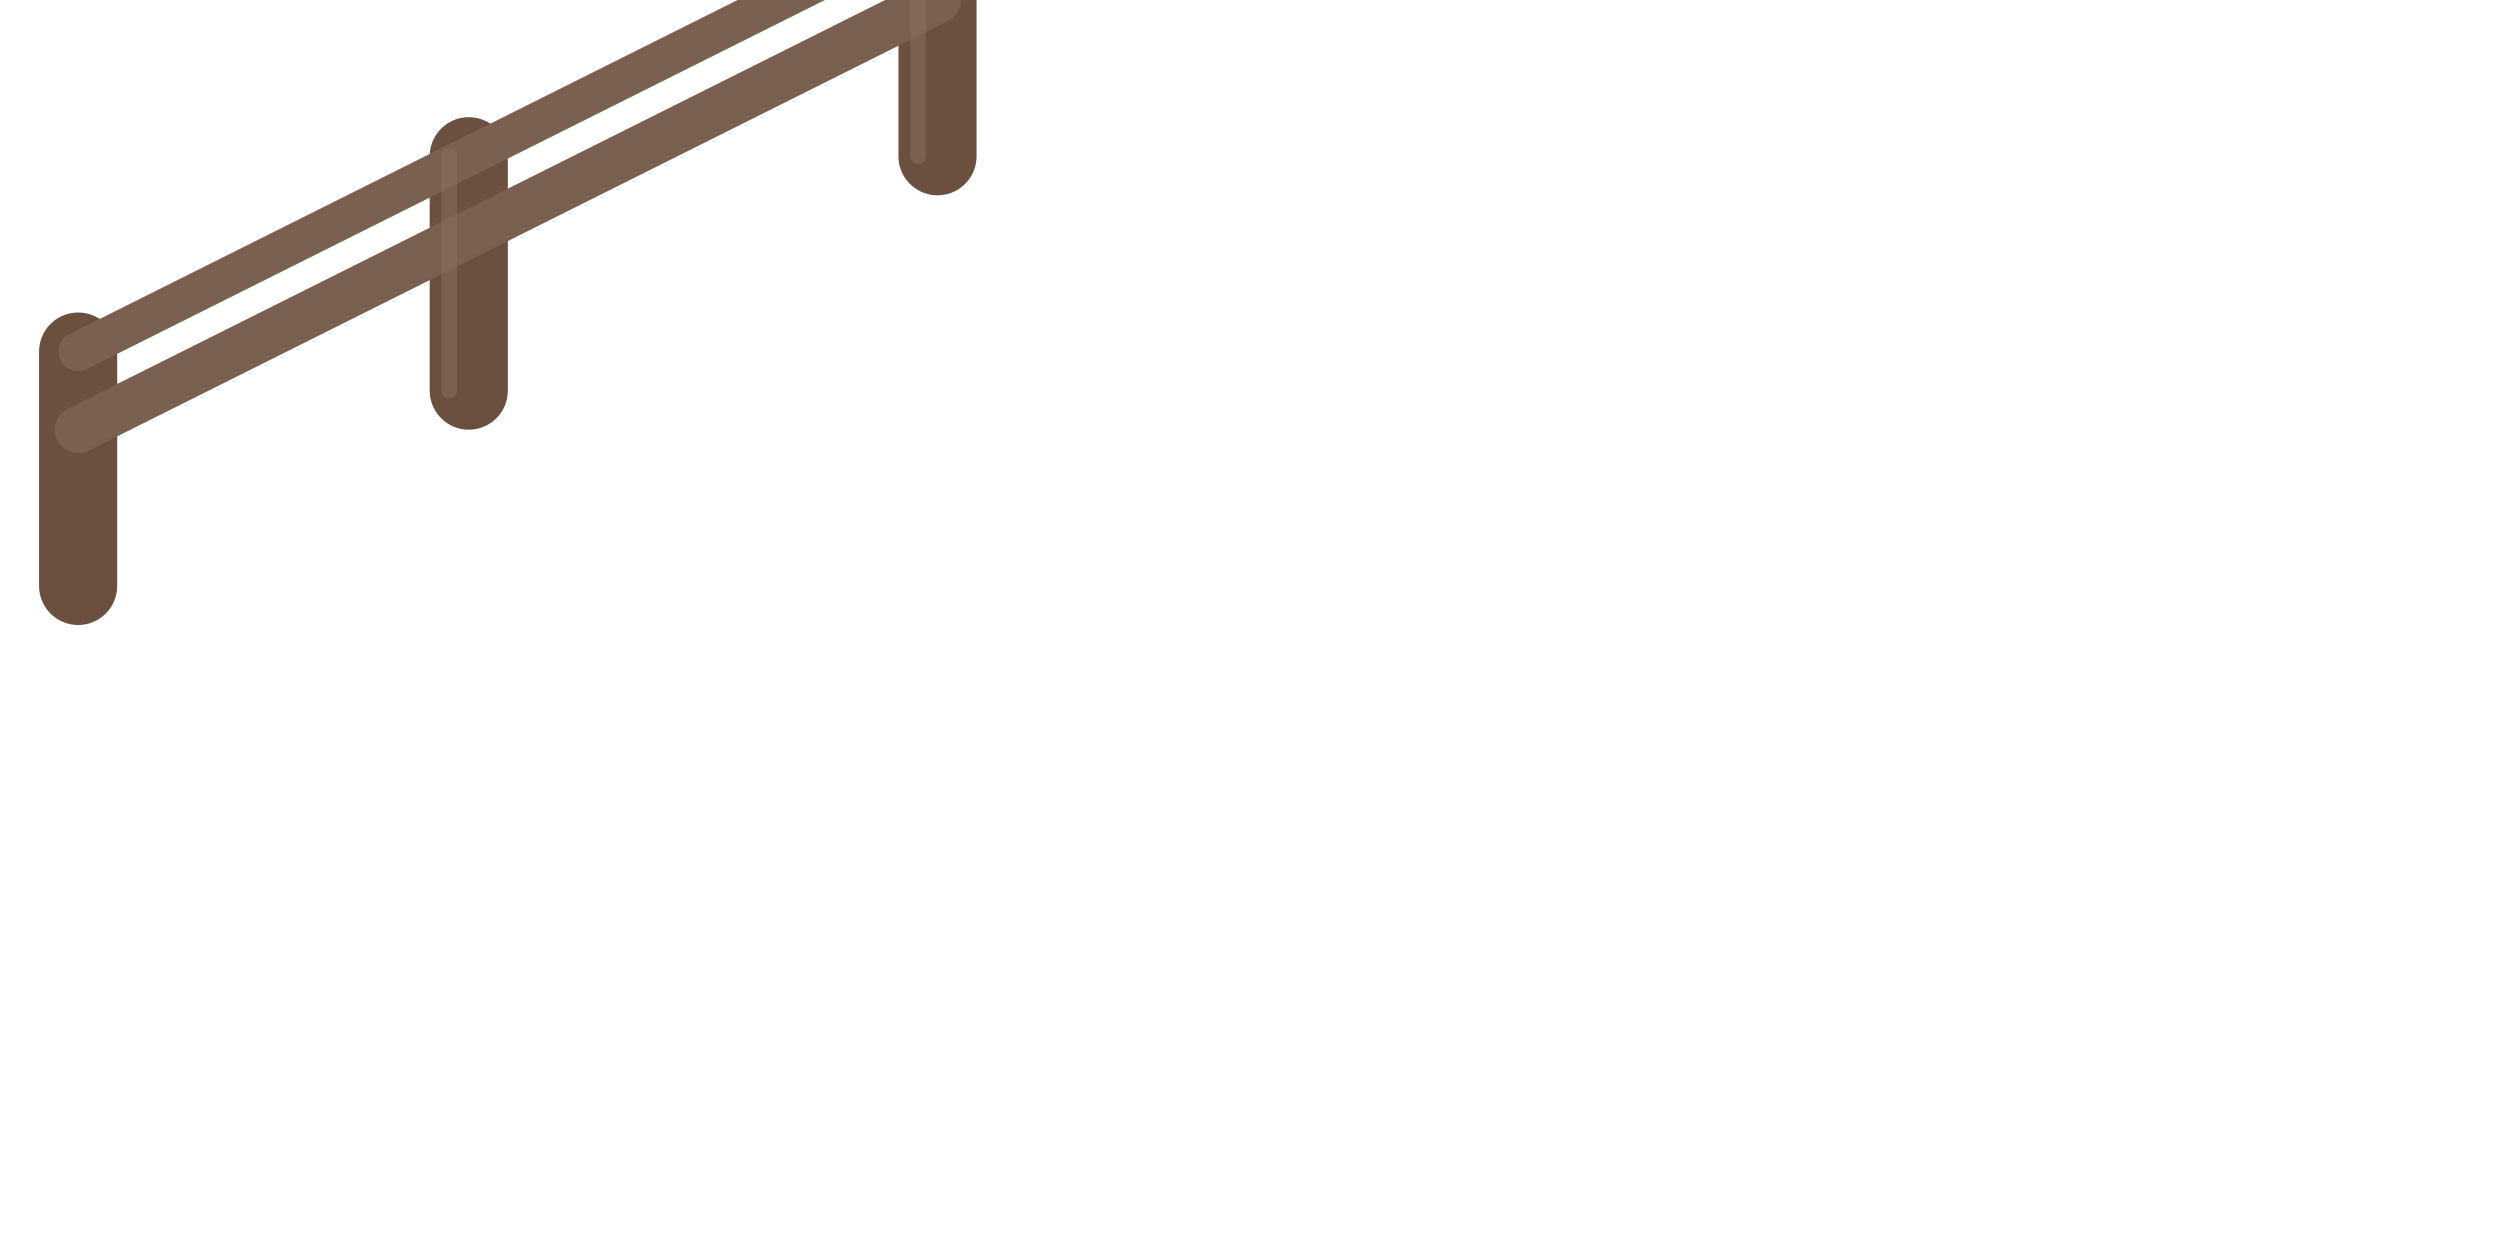
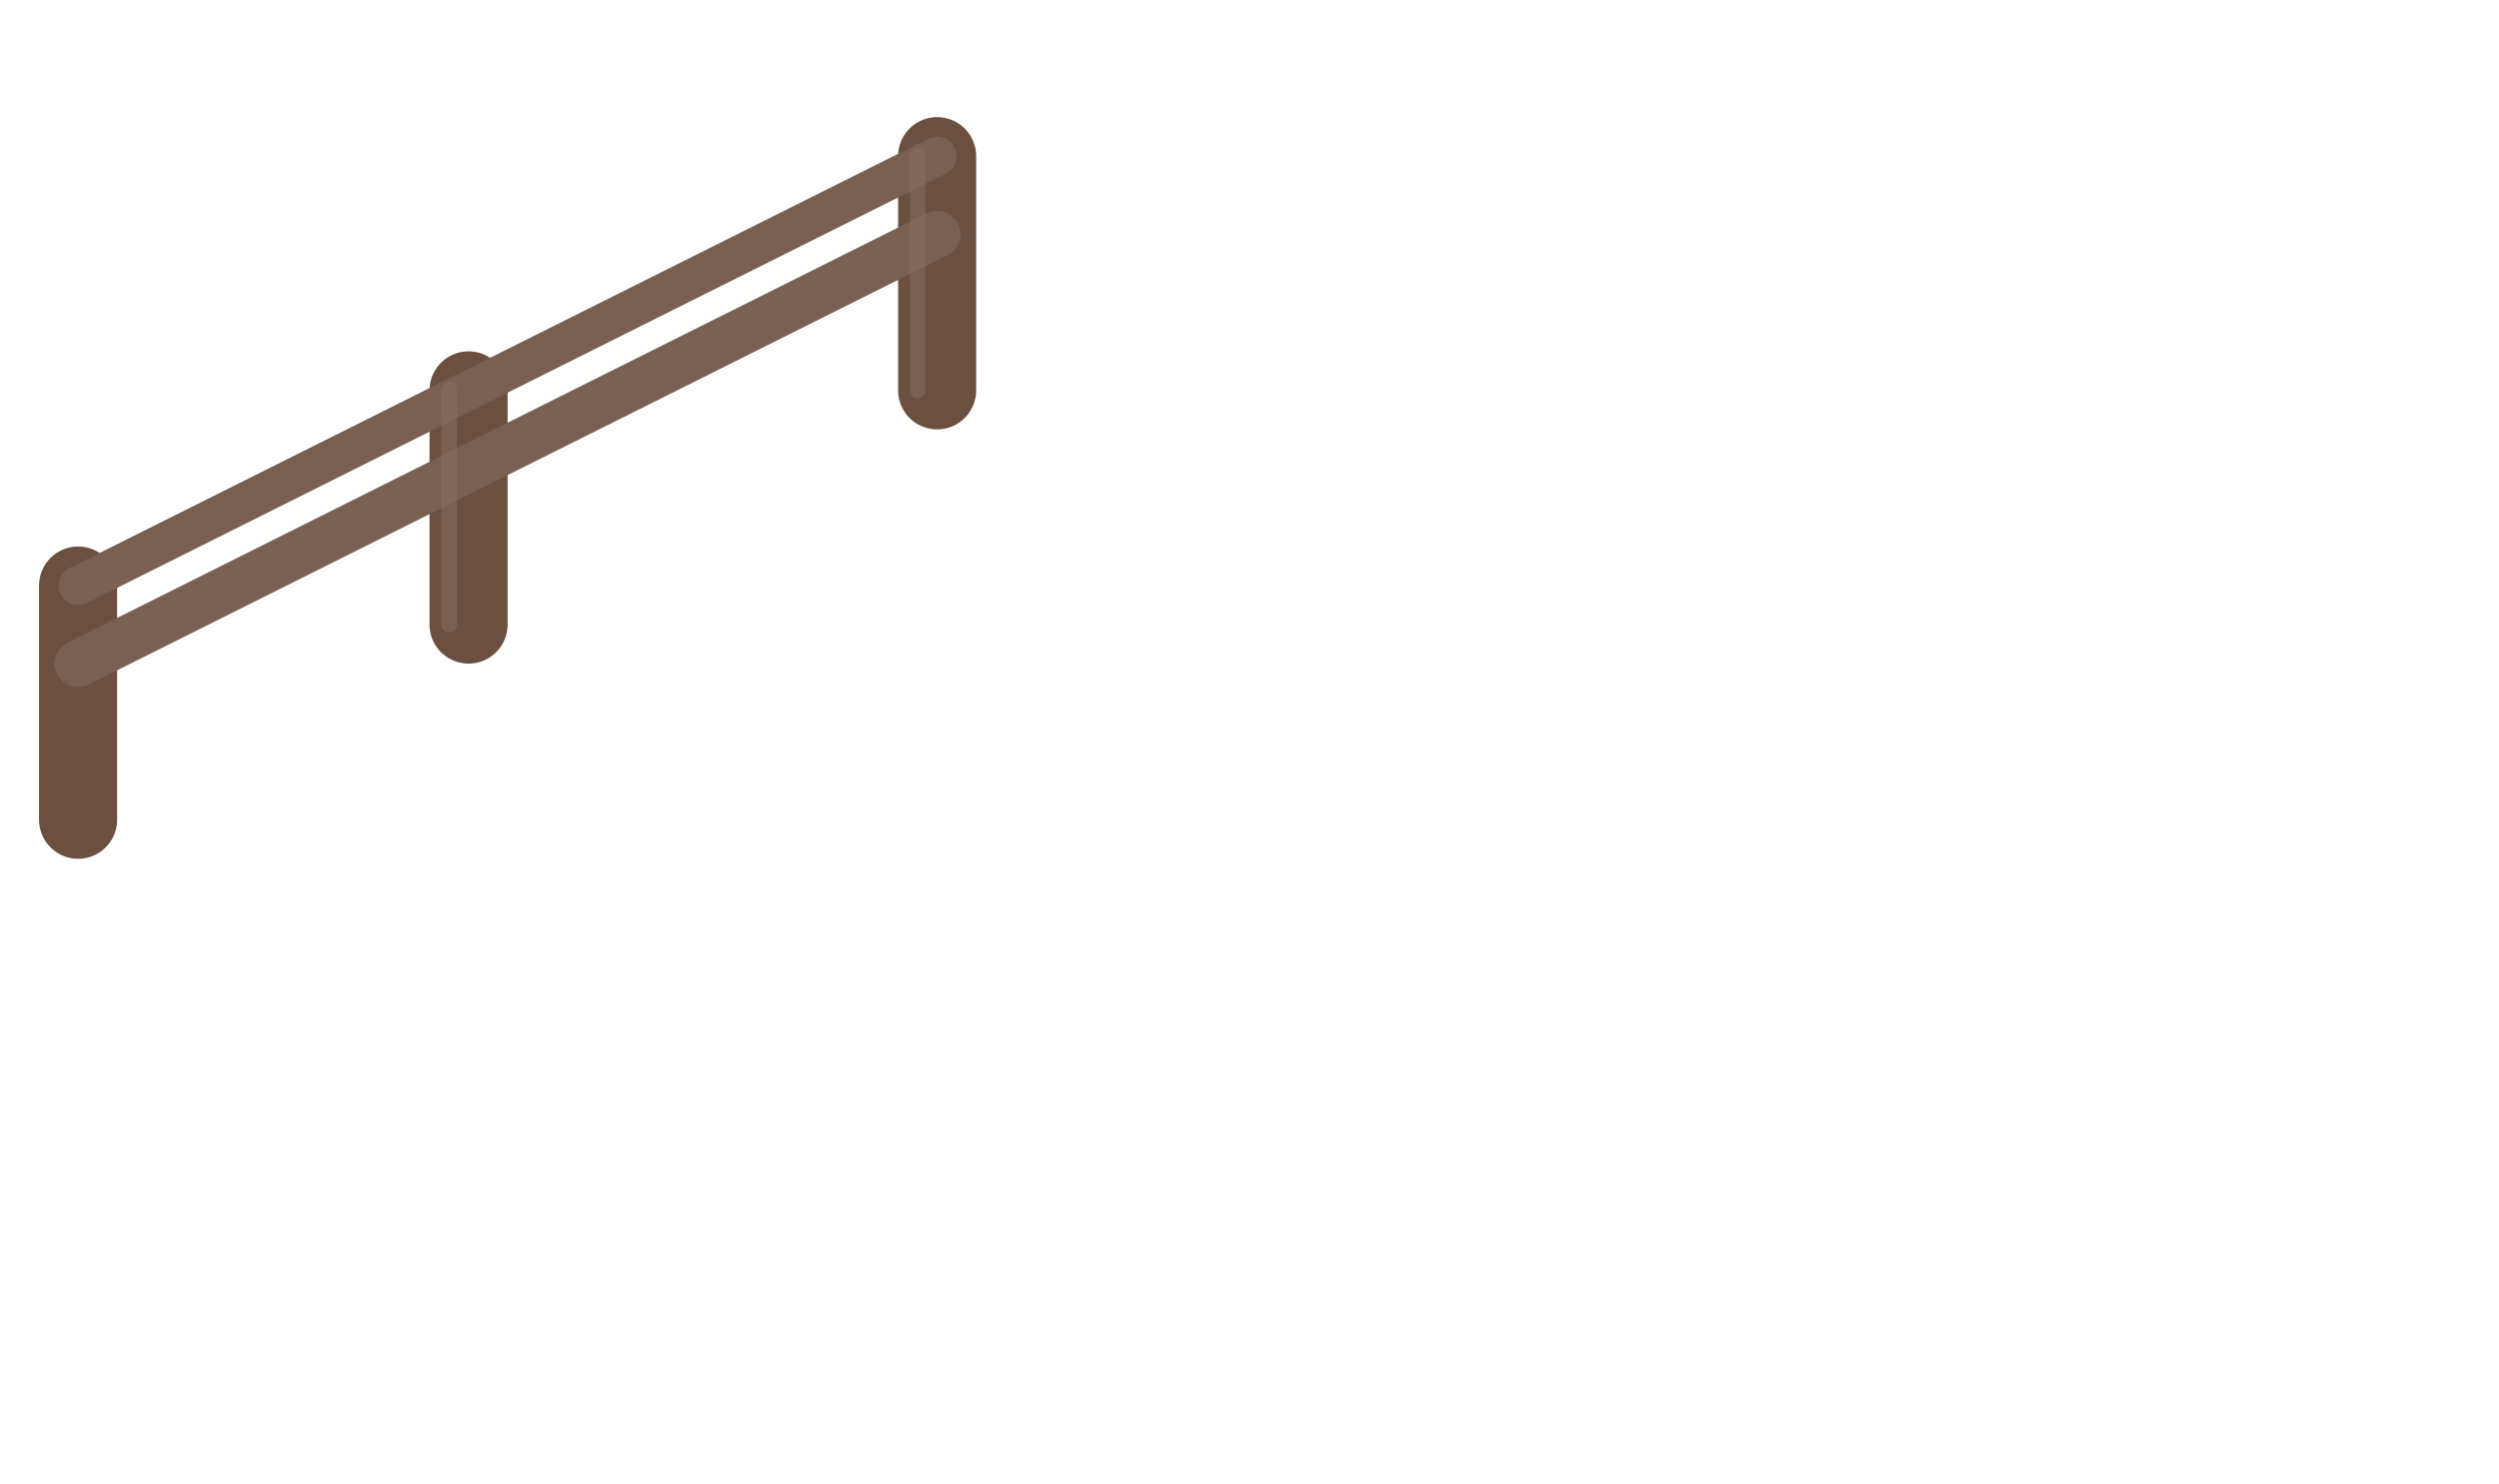
- <svg xmlns="http://www.w3.org/2000/svg" width="64" height="32" viewBox="0 0 64 32">
-   <line x1="24" y1="4" x2="24" y2="-2" stroke="#6b5040" stroke-width="2" stroke-linecap="round" />
-   <line x1="12" y1="10" x2="12" y2="4" stroke="#6b5040" stroke-width="2" stroke-linecap="round" />
-   <line x1="2" y1="15" x2="2" y2="9" stroke="#6b5040" stroke-width="2" stroke-linecap="round" />
-   <line x1="24" y1="0" x2="2" y2="11" stroke="#7a6050" stroke-width="1.2" stroke-linecap="round" />
-   <line x1="24" y1="-2" x2="2" y2="9" stroke="#7a6050" stroke-width="1" stroke-linecap="round" />
+ <svg xmlns="http://www.w3.org/2000/svg" width="64" height="38" viewBox="0 0 64 38">
+   <line x1="24" y1="10" x2="24" y2="4" stroke="#6b5040" stroke-width="2" stroke-linecap="round" />
+   <line x1="12" y1="16" x2="12" y2="10" stroke="#6b5040" stroke-width="2" stroke-linecap="round" />
+   <line x1="2" y1="21" x2="2" y2="15" stroke="#6b5040" stroke-width="2" stroke-linecap="round" />
+   <line x1="24" y1="6" x2="2" y2="17" stroke="#7a6050" stroke-width="1.2" stroke-linecap="round" />
+   <line x1="24" y1="4" x2="2" y2="15" stroke="#7a6050" stroke-width="1" stroke-linecap="round" />
  <g stroke="#8a7060" stroke-width="0.4" stroke-linecap="round" opacity="0.5">
-     <line x1="23.5" y1="4" x2="23.5" y2="-2" />
-     <line x1="11.5" y1="10" x2="11.5" y2="4" />
+     <line x1="23.5" y1="10" x2="23.5" y2="4" />
+     <line x1="11.5" y1="16" x2="11.5" y2="10" />
  </g>
</svg>
